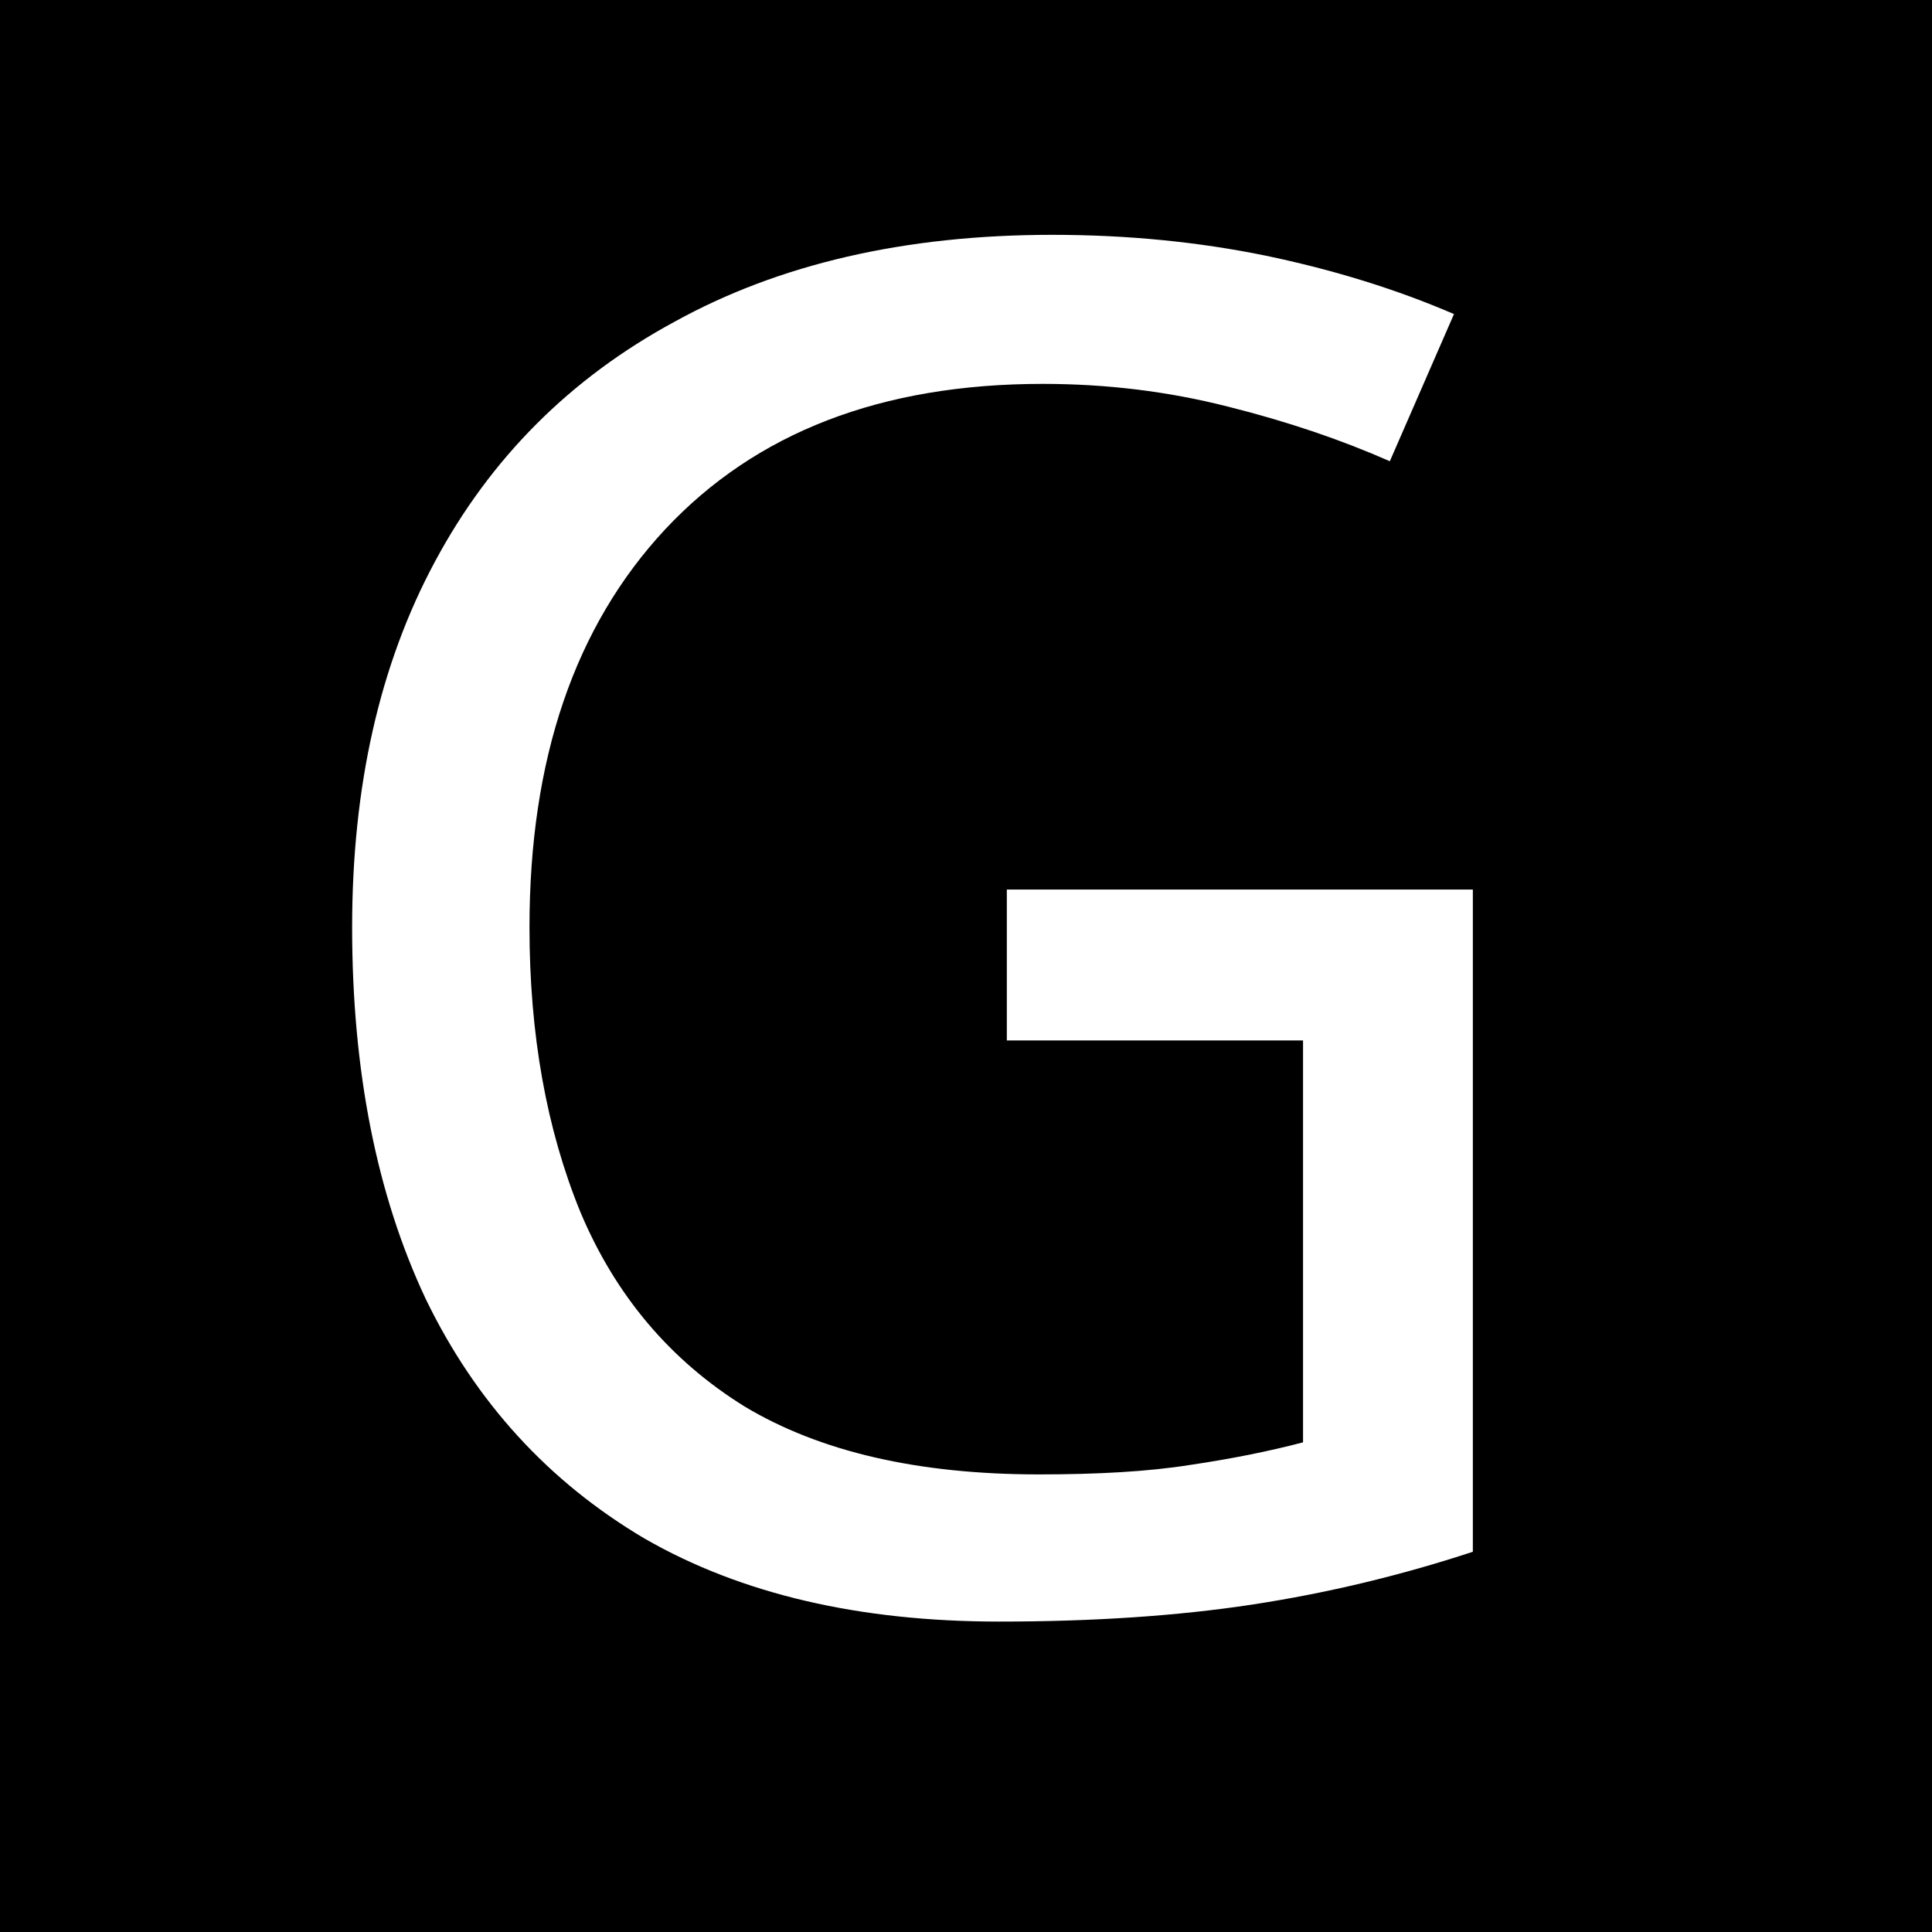
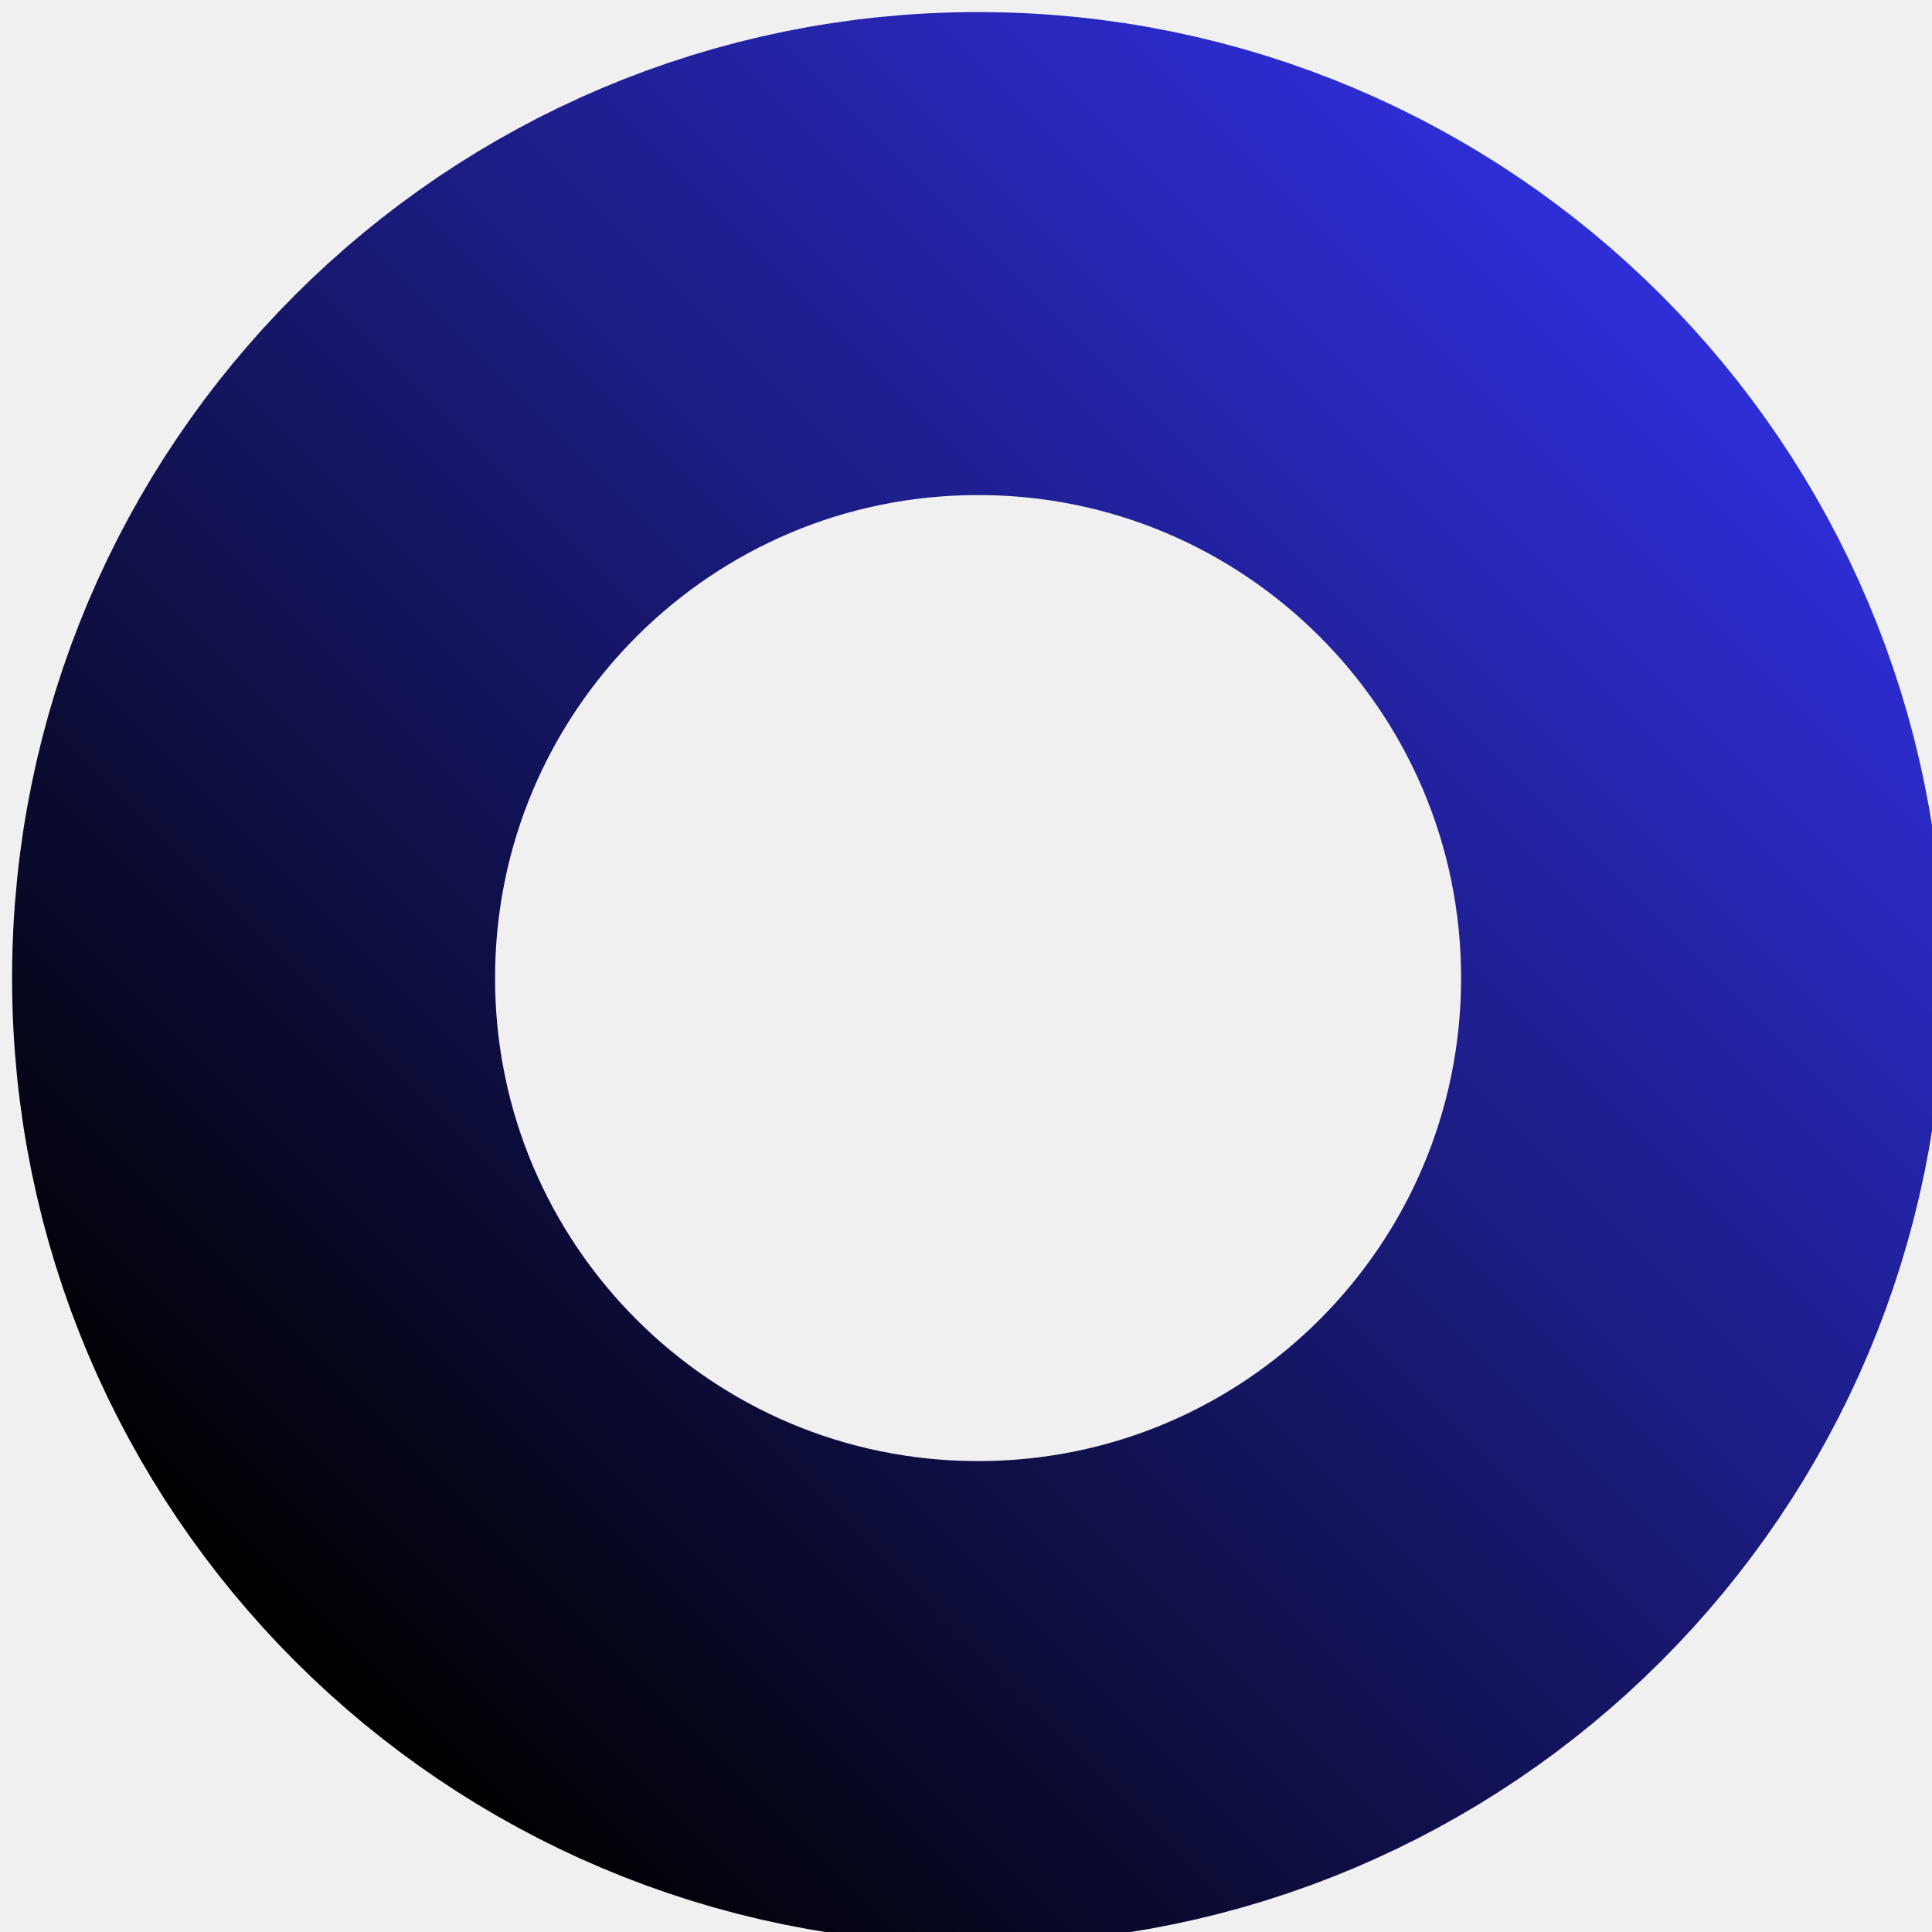
<svg xmlns="http://www.w3.org/2000/svg" version="1.1" id="Camada_1" x="0px" y="0px" viewBox="0 0 16 16" style="enable-background:new 0 0 16 16;" xml:space="preserve">
  <style type="text/css">
- 	.st0{fill:#FFFFFF;}
- 	.st1{font-family:'ArialRoundedMTBold';}
- 	.st2{font-size:15.653px;}
+ 	.st0{display:none;}
+ 	.st1{display:inline;fill:none;}
+ 	.st2{fill:none;stroke:url(#SVGID_1_);stroke-width:4;stroke-miterlimit:10;}
+ 	.st3{display:inline;}
+ 	.st4{font-family:'OCRAExtended';}
+ 	.st5{font-size:16.357px;}
</style>
-   <rect width="16" height="16" />
-   <text transform="matrix(1 0 0 1 1.9631 13.2729)" class="st0 st1 st2">G</text>
+   <g id="Camada_1_1_" class="st0">
+     <path class="st1" d="M8,15.7L8,15.7c-4.3,0-7.7-3.4-7.7-7.7l0,0c0-4.3,3.4-7.7,7.7-7.7l0,0c4.3,0,7.7,3.4,7.7,7.7l0,0   C15.7,12.3,12.3,15.7,8,15.7z" />
+   </g>
+   <linearGradient id="SVGID_1_" gradientUnits="userSpaceOnUse" x1="2.436" y1="13.695" x2="13.702" y2="2.429">
+     <stop offset="0" style="stop-color:#000000" />
+     <stop offset="1" style="stop-color:#2E2ED8" />
+   </linearGradient>
+   <circle class="st2" cx="8.1" cy="8.1" r="6" />
+   <g id="Camada_2_2_" class="st0">
+     <text transform="matrix(1 0 0 1 0.4297 12.5977)" class="st3 st4 st5">&lt;</text>
+     <text transform="matrix(-1 0 0 1 16.0566 14.6914)" class="st3 st4 st5">&lt;</text>
+   </g>
</svg>
